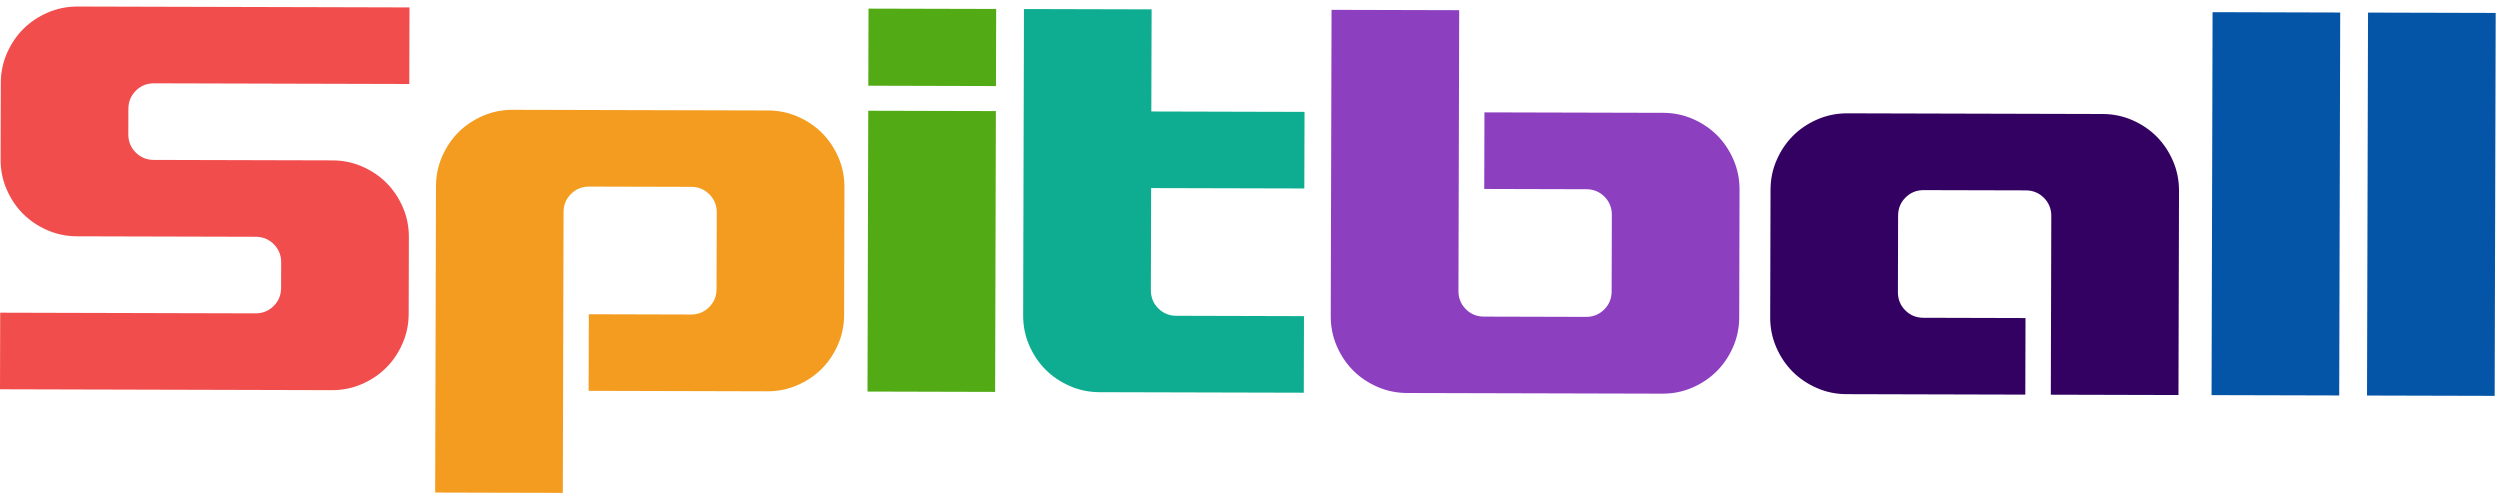
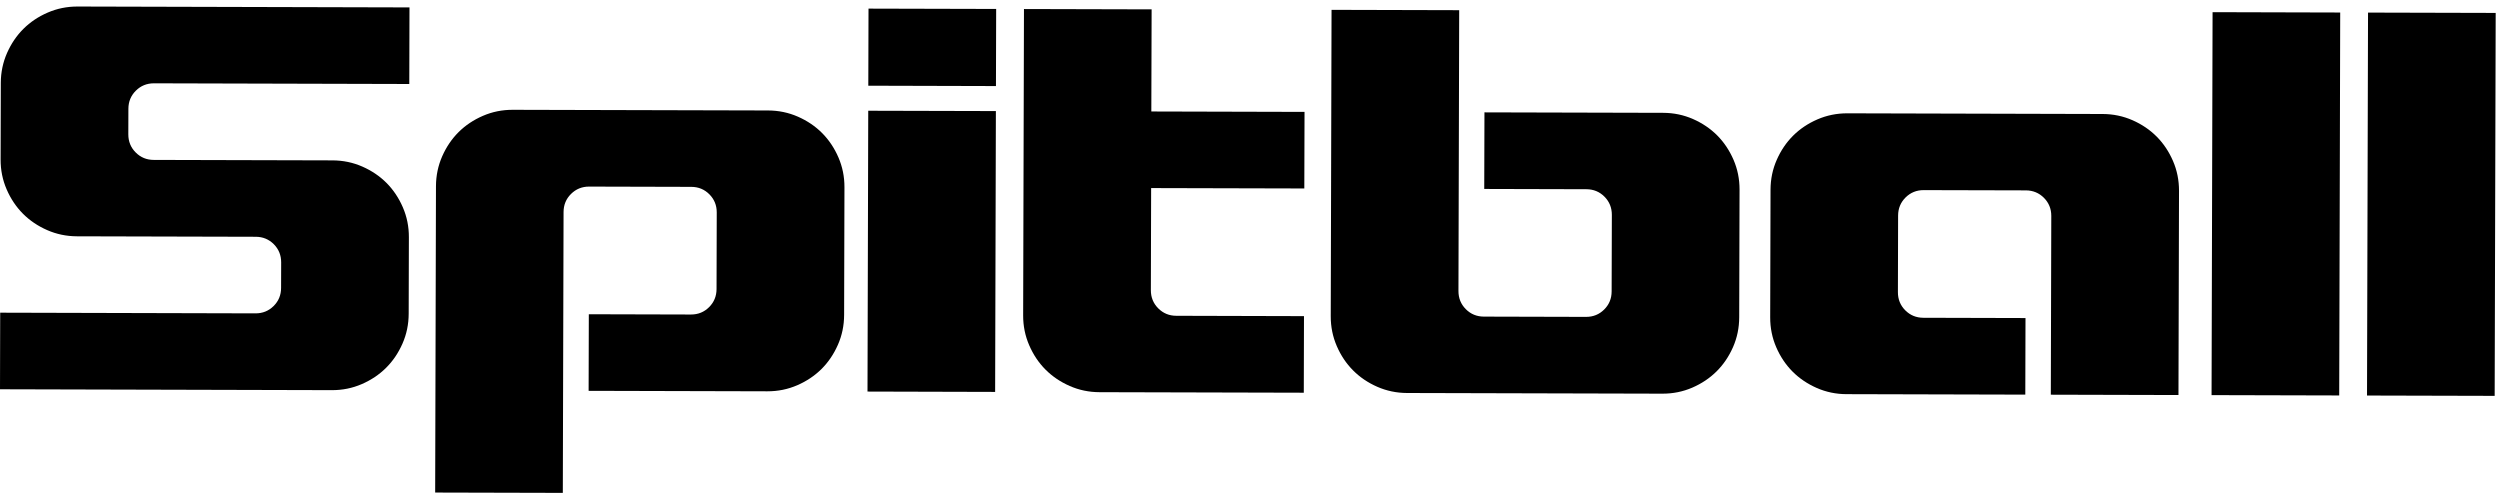
<svg xmlns="http://www.w3.org/2000/svg" width="165px" height="33px" viewBox="0 0 165 33" version="1.1">
  <defs />
-   <g id="Home-page1" stroke="none" stroke-width="1" fill="none" fill-rule="evenodd" transform="translate(-35, -18)">
+   <g id="Home-page1" stroke="none" stroke-width="1" fill-rule="evenodd" transform="translate(-35, -18)">
    <g id="Page-1-Copy" transform="translate(35, 18)">
-       <path d="M8.966,5.985 C8.639,6.31 8.475,6.708 8.474,7.179 L8.469,8.865 C8.468,9.336 8.63,9.736 8.955,10.062 C9.279,10.389 9.678,10.553 10.15,10.554 L21.945,10.585 C22.641,10.587 23.298,10.724 23.916,10.995 C24.532,11.266 25.065,11.627 25.513,12.077 C25.961,12.528 26.319,13.062 26.587,13.681 C26.855,14.3 26.988,14.957 26.986,15.654 L26.973,20.708 C26.971,21.405 26.835,22.062 26.563,22.679 C26.292,23.296 25.931,23.829 25.481,24.276 C25.03,24.725 24.495,25.083 23.877,25.351 C23.258,25.619 22.601,25.752 21.905,25.75 L4.30809399e-05,25.692 L0.013,20.637 L16.863,20.682 C17.335,20.683 17.734,20.521 18.061,20.196 C18.387,19.872 18.551,19.473 18.552,19.001 L18.557,17.316 C18.558,16.845 18.396,16.445 18.072,16.118 C17.746,15.792 17.348,15.628 16.877,15.627 L5.081,15.596 C4.385,15.594 3.728,15.457 3.112,15.186 C2.494,14.915 1.961,14.554 1.513,14.104 C1.065,13.653 0.707,13.119 0.439,12.5 C0.171,11.882 0.038,11.224 0.04,10.527 L0.053,5.472 C0.055,4.776 0.192,4.119 0.463,3.502 C0.735,2.885 1.095,2.353 1.546,1.904 C1.996,1.456 2.53,1.098 3.15,0.83 C3.768,0.562 4.425,0.429 5.122,0.431 L27.026,0.489 L27.013,5.544 L10.163,5.499 C9.692,5.498 9.292,5.66 8.966,5.985" id="Fill-1" fill="#F14D4D" />
-       <path d="M37.146,32.53 L28.721,32.508 L28.774,12.288 C28.777,11.592 28.913,10.935 29.184,10.318 C29.456,9.701 29.816,9.168 30.267,8.72 C30.717,8.272 31.252,7.914 31.871,7.646 C32.489,7.378 33.146,7.245 33.843,7.247 L50.693,7.291 C51.389,7.293 52.046,7.43 52.663,7.701 C53.28,7.972 53.813,8.333 54.261,8.783 C54.709,9.234 55.067,9.769 55.335,10.387 C55.603,11.006 55.736,11.663 55.734,12.359 L55.712,20.784 C55.71,21.481 55.574,22.138 55.302,22.755 C55.031,23.372 54.67,23.905 54.22,24.353 C53.769,24.801 53.235,25.159 52.616,25.427 C51.997,25.695 51.34,25.828 50.644,25.826 L38.849,25.795 L38.862,20.74 L45.602,20.758 C46.075,20.759 46.473,20.597 46.8,20.272 C47.126,19.948 47.29,19.549 47.292,19.077 L47.305,14.022 C47.306,13.551 47.144,13.151 46.819,12.825 C46.495,12.498 46.096,12.334 45.625,12.333 L38.884,12.315 C38.413,12.313 38.013,12.476 37.687,12.801 C37.36,13.125 37.196,13.524 37.195,13.996 L37.146,32.53 Z" id="Fill-4" fill="#F49C20" />
-       <path d="M57.304,7.309 L65.728,7.331 L65.679,25.866 L57.255,25.843 L57.304,7.309 Z M65.733,5.68 L57.308,5.657 L57.322,0.569 L65.747,0.591 L65.733,5.68 Z" id="Fill-6" fill="#52AB15" />
-       <path d="M86.085,12.439 L75.975,12.413 L75.957,19.153 C75.956,19.625 76.118,20.024 76.443,20.35 C76.768,20.677 77.167,20.841 77.638,20.842 L86.063,20.865 L86.05,25.919 L72.57,25.884 C71.873,25.882 71.216,25.746 70.6,25.474 C69.982,25.203 69.45,24.842 69.002,24.392 C68.553,23.942 68.196,23.407 67.928,22.788 C67.659,22.17 67.526,21.512 67.528,20.816 L67.582,0.596 L76.007,0.618 L75.988,7.358 L86.099,7.385 L86.085,12.439 Z" id="Fill-8" fill="#0EAD91" />
-       <path d="M96.258,19.207 C96.257,19.679 96.419,20.078 96.743,20.404 C97.068,20.731 97.467,20.895 97.938,20.896 L104.679,20.914 C105.151,20.915 105.549,20.753 105.876,20.428 C106.202,20.104 106.367,19.705 106.368,19.234 L106.382,14.179 C106.382,13.707 106.22,13.307 105.896,12.981 C105.571,12.655 105.173,12.49 104.701,12.489 L97.96,12.471 L97.974,7.416 L109.769,7.447 C110.465,7.449 111.122,7.586 111.74,7.857 C112.356,8.128 112.889,8.49 113.337,8.939 C113.785,9.39 114.143,9.925 114.411,10.543 C114.679,11.162 114.812,11.82 114.81,12.515 L114.788,20.941 C114.786,21.637 114.65,22.294 114.379,22.911 C114.107,23.528 113.746,24.061 113.296,24.509 C112.845,24.957 112.311,25.315 111.693,25.583 C111.073,25.851 110.416,25.984 109.72,25.982 L92.87,25.938 C92.174,25.936 91.517,25.799 90.9,25.528 C90.282,25.257 89.75,24.896 89.302,24.445 C88.854,23.995 88.496,23.461 88.228,22.842 C87.96,22.223 87.827,21.566 87.829,20.869 L87.882,0.65 L96.307,0.672 L96.258,19.207 Z" id="Fill-10" fill="#8C3FBF" />
-       <path d="M135.385,14.255 C135.387,13.783 135.224,13.384 134.9,13.057 C134.575,12.731 134.177,12.567 133.705,12.565 L126.965,12.548 C126.494,12.546 126.094,12.709 125.767,13.033 C125.441,13.358 125.276,13.757 125.275,14.229 L125.262,19.283 C125.261,19.756 125.423,20.155 125.747,20.481 C126.072,20.808 126.471,20.971 126.942,20.973 L133.683,20.991 L133.67,26.045 L121.874,26.014 C121.178,26.013 120.521,25.876 119.904,25.605 C119.287,25.333 118.754,24.973 118.306,24.522 C117.858,24.072 117.5,23.537 117.232,22.919 C116.964,22.3 116.831,21.643 116.833,20.946 L116.855,12.521 C116.857,11.825 116.993,11.168 117.265,10.551 C117.536,9.934 117.897,9.401 118.347,8.953 C118.798,8.505 119.332,8.147 119.951,7.879 C120.569,7.611 121.227,7.478 121.923,7.479 L138.773,7.524 C139.469,7.526 140.126,7.663 140.744,7.934 C141.36,8.205 141.893,8.566 142.341,9.016 C142.789,9.467 143.147,10.001 143.416,10.62 C143.684,11.239 143.816,11.896 143.815,12.592 L143.779,26.072 L135.354,26.05 L135.385,14.255 Z" id="Fill-12" fill="#320161" />
-       <polygon id="Fill-14" fill="#0455A8" points="146.03 0.803 154.454 0.826 154.388 26.1 145.963 26.078" />
-       <polygon id="Fill-16" fill="#0455A8" points="156.29 0.831 164.715 0.853 164.648 26.127 156.223 26.105" />
+       <path d="M8.966,5.985 C8.639,6.31 8.475,6.708 8.474,7.179 L8.469,8.865 C8.468,9.336 8.63,9.736 8.955,10.062 C9.279,10.389 9.678,10.553 10.15,10.554 L21.945,10.585 C22.641,10.587 23.298,10.724 23.916,10.995 C24.532,11.266 25.065,11.627 25.513,12.077 C25.961,12.528 26.319,13.062 26.587,13.681 C26.855,14.3 26.988,14.957 26.986,15.654 L26.973,20.708 C26.971,21.405 26.835,22.062 26.563,22.679 C26.292,23.296 25.931,23.829 25.481,24.276 C25.03,24.725 24.495,25.083 23.877,25.351 C23.258,25.619 22.601,25.752 21.905,25.75 L4.30809399e-05,25.692 L0.013,20.637 L16.863,20.682 C17.335,20.683 17.734,20.521 18.061,20.196 C18.387,19.872 18.551,19.473 18.552,19.001 L18.557,17.316 C18.558,16.845 18.396,16.445 18.072,16.118 C17.746,15.792 17.348,15.628 16.877,15.627 L5.081,15.596 C4.385,15.594 3.728,15.457 3.112,15.186 C2.494,14.915 1.961,14.554 1.513,14.104 C1.065,13.653 0.707,13.119 0.439,12.5 C0.171,11.882 0.038,11.224 0.04,10.527 L0.053,5.472 C0.055,4.776 0.192,4.119 0.463,3.502 C0.735,2.885 1.095,2.353 1.546,1.904 C1.996,1.456 2.53,1.098 3.15,0.83 C3.768,0.562 4.425,0.429 5.122,0.431 L27.026,0.489 L27.013,5.544 L10.163,5.499 C9.692,5.498 9.292,5.66 8.966,5.985" id="Fill-1" />
+       <path d="M37.146,32.53 L28.721,32.508 L28.774,12.288 C28.777,11.592 28.913,10.935 29.184,10.318 C29.456,9.701 29.816,9.168 30.267,8.72 C30.717,8.272 31.252,7.914 31.871,7.646 C32.489,7.378 33.146,7.245 33.843,7.247 L50.693,7.291 C51.389,7.293 52.046,7.43 52.663,7.701 C53.28,7.972 53.813,8.333 54.261,8.783 C54.709,9.234 55.067,9.769 55.335,10.387 C55.603,11.006 55.736,11.663 55.734,12.359 L55.712,20.784 C55.71,21.481 55.574,22.138 55.302,22.755 C55.031,23.372 54.67,23.905 54.22,24.353 C53.769,24.801 53.235,25.159 52.616,25.427 C51.997,25.695 51.34,25.828 50.644,25.826 L38.849,25.795 L38.862,20.74 L45.602,20.758 C46.075,20.759 46.473,20.597 46.8,20.272 C47.126,19.948 47.29,19.549 47.292,19.077 L47.305,14.022 C47.306,13.551 47.144,13.151 46.819,12.825 C46.495,12.498 46.096,12.334 45.625,12.333 L38.884,12.315 C38.413,12.313 38.013,12.476 37.687,12.801 C37.36,13.125 37.196,13.524 37.195,13.996 L37.146,32.53 Z" id="Fill-4" />
+       <path d="M57.304,7.309 L65.728,7.331 L65.679,25.866 L57.255,25.843 L57.304,7.309 Z M65.733,5.68 L57.308,5.657 L57.322,0.569 L65.747,0.591 L65.733,5.68 Z" id="Fill-6" />
+       <path d="M86.085,12.439 L75.975,12.413 L75.957,19.153 C75.956,19.625 76.118,20.024 76.443,20.35 C76.768,20.677 77.167,20.841 77.638,20.842 L86.063,20.865 L86.05,25.919 L72.57,25.884 C71.873,25.882 71.216,25.746 70.6,25.474 C69.982,25.203 69.45,24.842 69.002,24.392 C68.553,23.942 68.196,23.407 67.928,22.788 C67.659,22.17 67.526,21.512 67.528,20.816 L67.582,0.596 L76.007,0.618 L75.988,7.358 L86.099,7.385 L86.085,12.439 Z" id="Fill-8" />
+       <path d="M96.258,19.207 C96.257,19.679 96.419,20.078 96.743,20.404 C97.068,20.731 97.467,20.895 97.938,20.896 L104.679,20.914 C105.151,20.915 105.549,20.753 105.876,20.428 C106.202,20.104 106.367,19.705 106.368,19.234 L106.382,14.179 C106.382,13.707 106.22,13.307 105.896,12.981 C105.571,12.655 105.173,12.49 104.701,12.489 L97.96,12.471 L97.974,7.416 L109.769,7.447 C110.465,7.449 111.122,7.586 111.74,7.857 C112.356,8.128 112.889,8.49 113.337,8.939 C113.785,9.39 114.143,9.925 114.411,10.543 C114.679,11.162 114.812,11.82 114.81,12.515 L114.788,20.941 C114.786,21.637 114.65,22.294 114.379,22.911 C114.107,23.528 113.746,24.061 113.296,24.509 C112.845,24.957 112.311,25.315 111.693,25.583 C111.073,25.851 110.416,25.984 109.72,25.982 L92.87,25.938 C92.174,25.936 91.517,25.799 90.9,25.528 C90.282,25.257 89.75,24.896 89.302,24.445 C88.854,23.995 88.496,23.461 88.228,22.842 C87.96,22.223 87.827,21.566 87.829,20.869 L87.882,0.65 L96.307,0.672 L96.258,19.207 Z" id="Fill-10" />
+       <path d="M135.385,14.255 C135.387,13.783 135.224,13.384 134.9,13.057 C134.575,12.731 134.177,12.567 133.705,12.565 L126.965,12.548 C126.494,12.546 126.094,12.709 125.767,13.033 C125.441,13.358 125.276,13.757 125.275,14.229 L125.262,19.283 C125.261,19.756 125.423,20.155 125.747,20.481 C126.072,20.808 126.471,20.971 126.942,20.973 L133.683,20.991 L133.67,26.045 L121.874,26.014 C121.178,26.013 120.521,25.876 119.904,25.605 C119.287,25.333 118.754,24.973 118.306,24.522 C117.858,24.072 117.5,23.537 117.232,22.919 C116.964,22.3 116.831,21.643 116.833,20.946 L116.855,12.521 C116.857,11.825 116.993,11.168 117.265,10.551 C117.536,9.934 117.897,9.401 118.347,8.953 C118.798,8.505 119.332,8.147 119.951,7.879 C120.569,7.611 121.227,7.478 121.923,7.479 L138.773,7.524 C139.469,7.526 140.126,7.663 140.744,7.934 C141.36,8.205 141.893,8.566 142.341,9.016 C142.789,9.467 143.147,10.001 143.416,10.62 C143.684,11.239 143.816,11.896 143.815,12.592 L143.779,26.072 L135.354,26.05 L135.385,14.255 Z" id="Fill-12" />
+       <polygon id="Fill-14" points="146.03 0.803 154.454 0.826 154.388 26.1 145.963 26.078" />
+       <polygon id="Fill-16" points="156.29 0.831 164.715 0.853 164.648 26.127 156.223 26.105" />
    </g>
  </g>
</svg>
